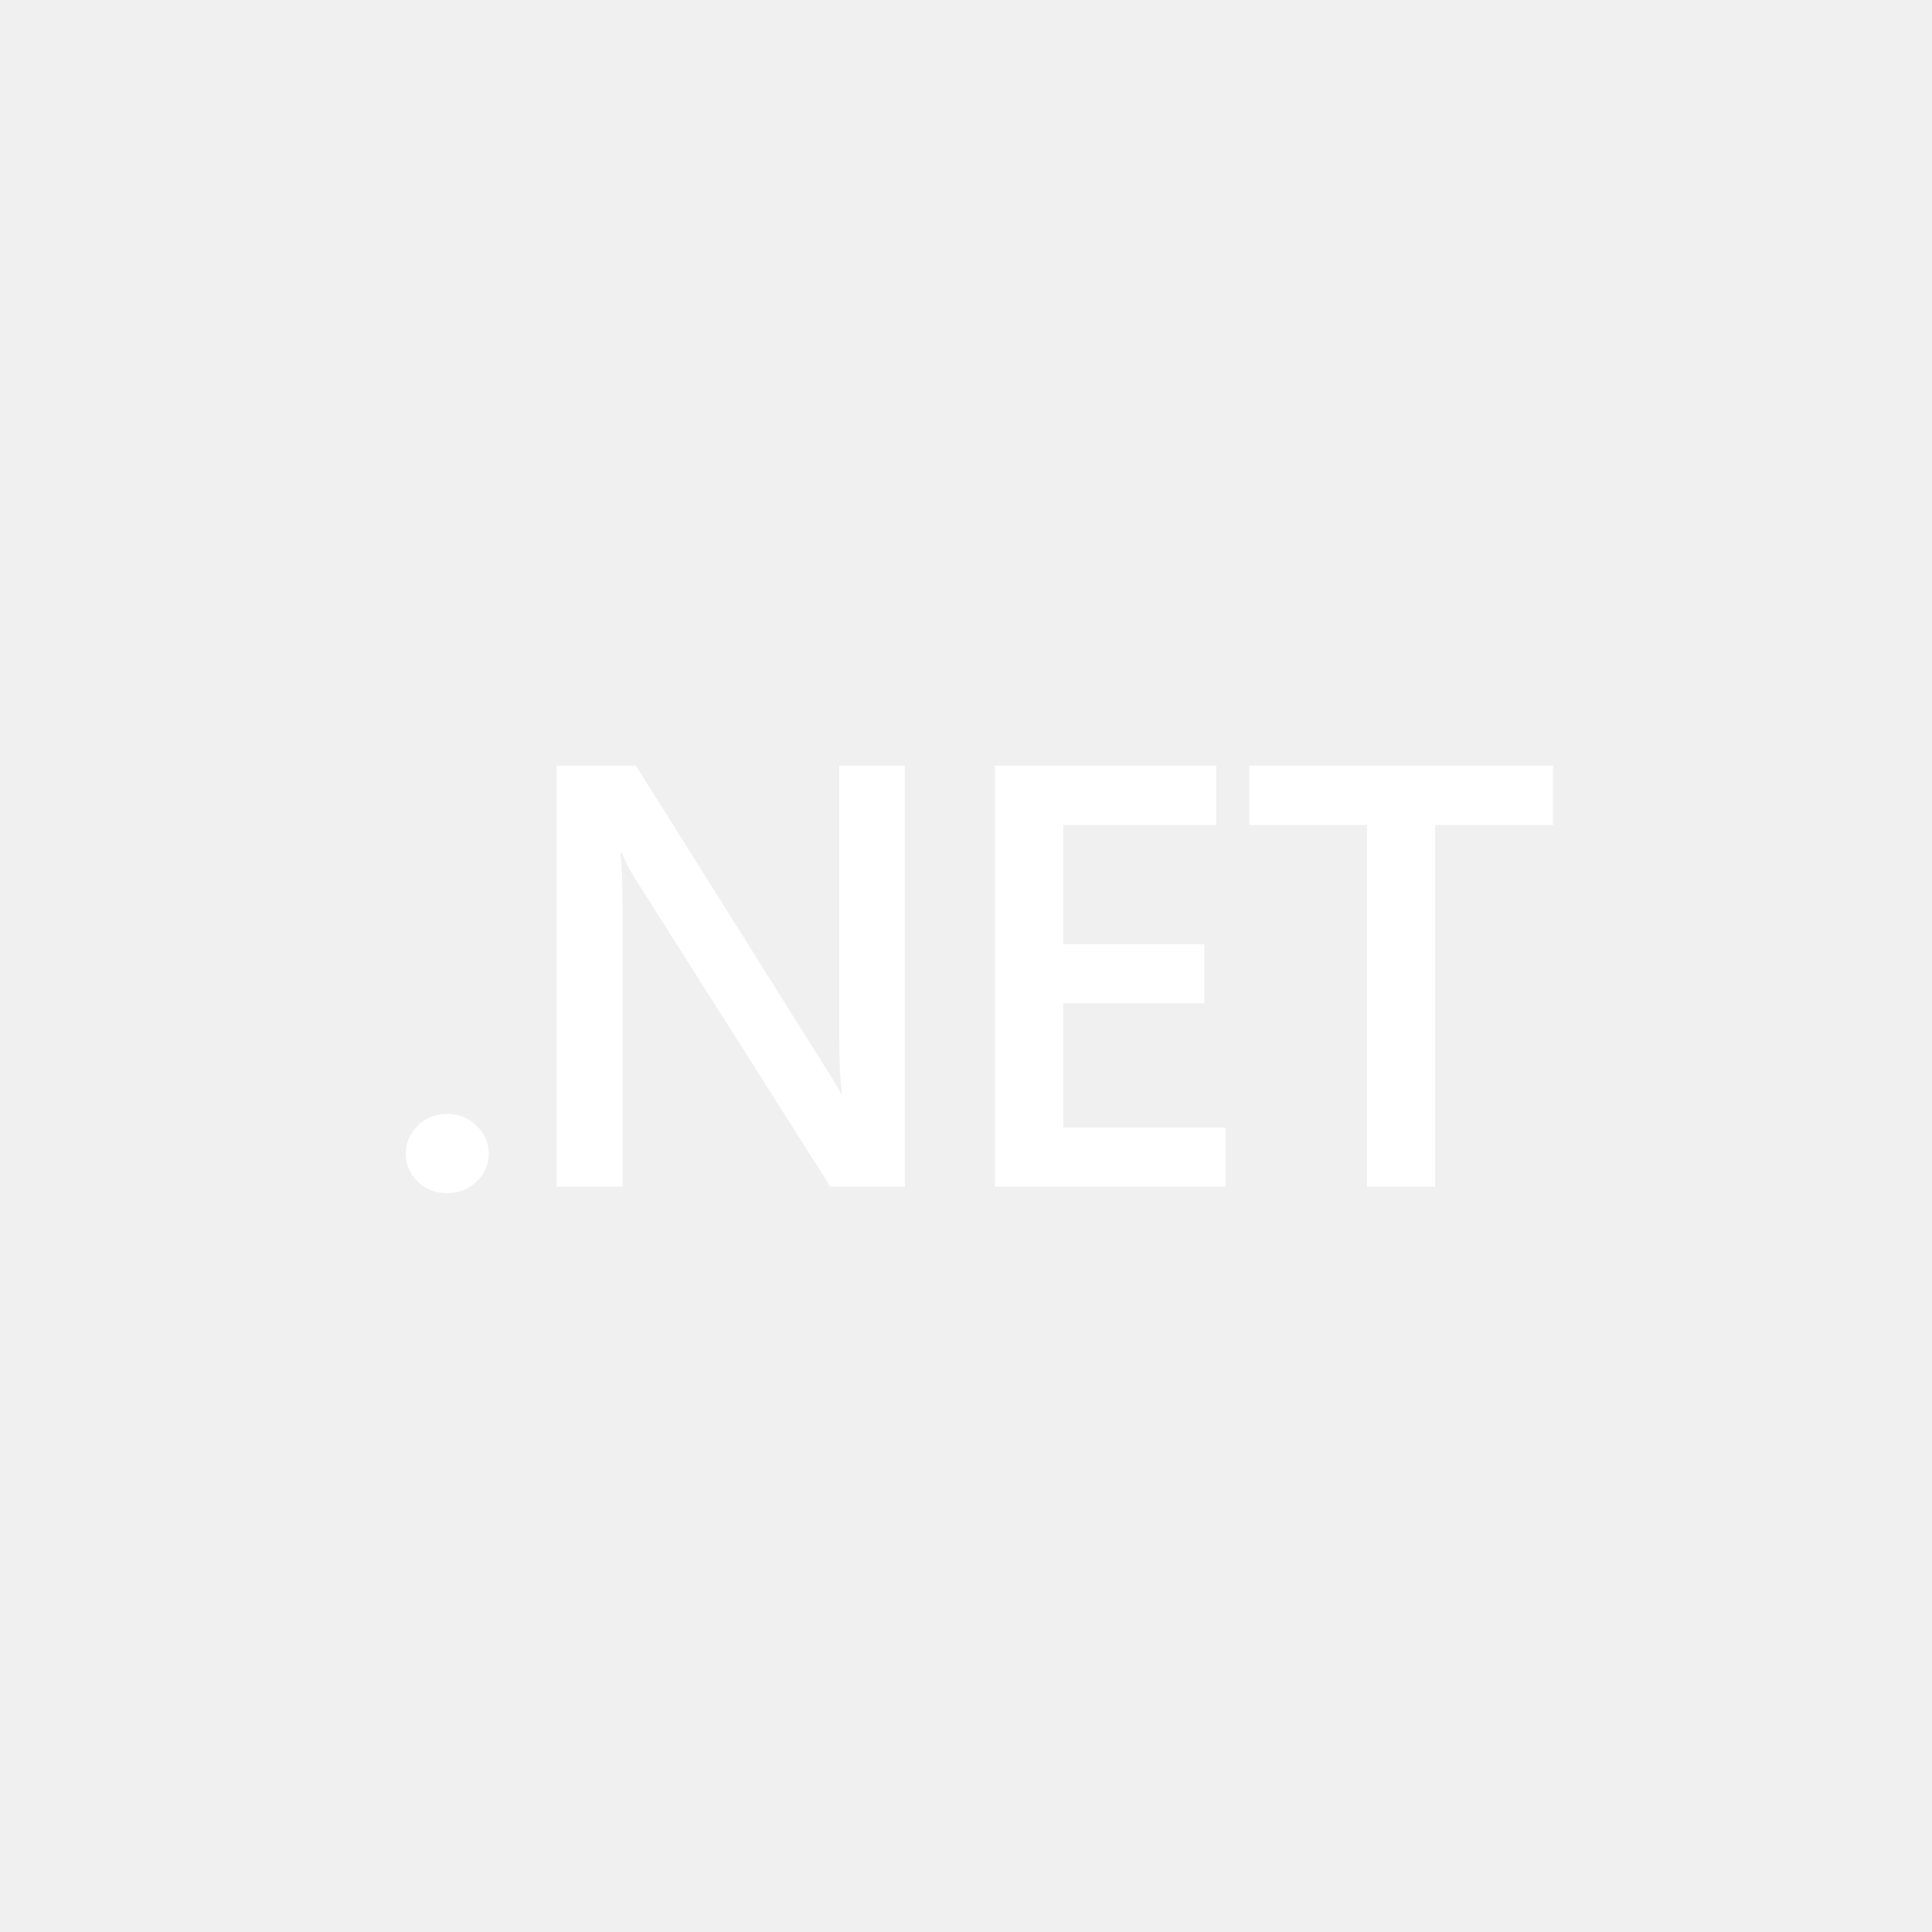
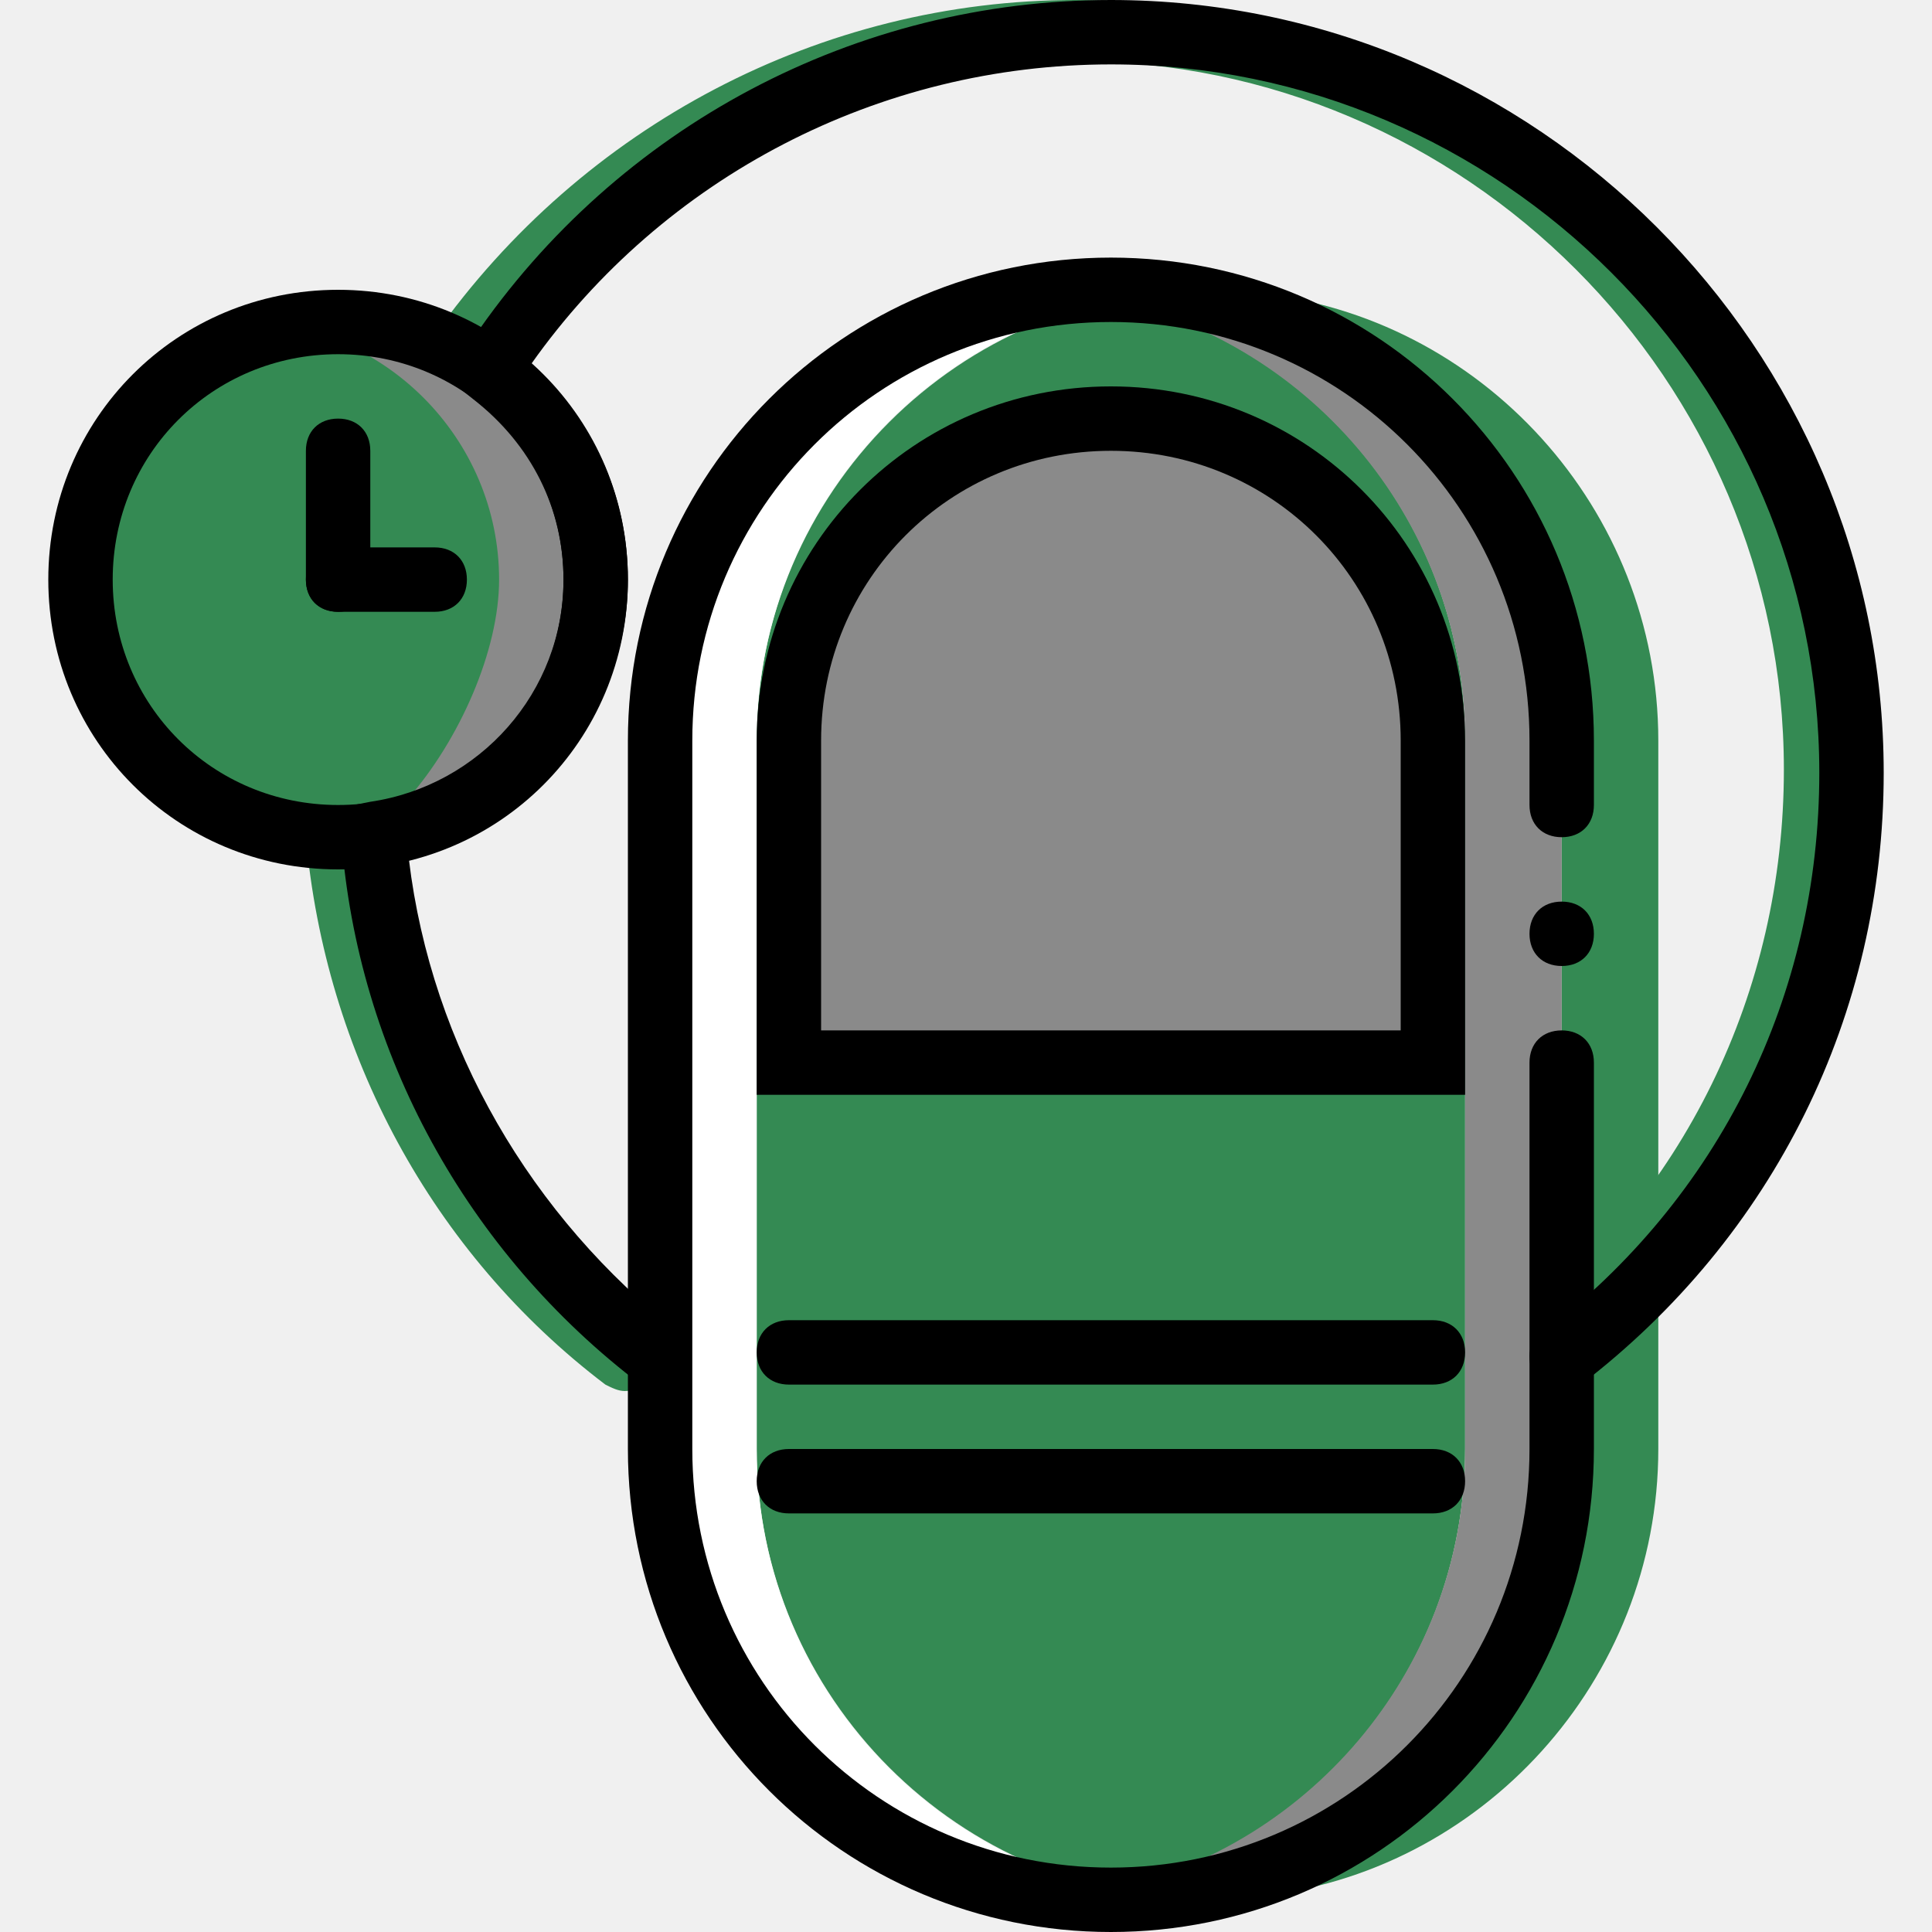
- <svg xmlns="http://www.w3.org/2000/svg" width="456" height="456" viewBox="0 0 456 456" version="1.1" xml:space="preserve" style="fill-rule:evenodd;clip-rule:evenodd;stroke-linejoin:round;stroke-miterlimit:2;">
-   <path d="m 105.5,281.609 c -2.703,0 -5.001,-0.9 -6.893,-2.702 -1.892,-1.848 -2.838,-4.042 -2.838,-6.582 0,-2.587 0.946,-4.804 2.838,-6.652 1.892,-1.848 4.19,-2.772 6.893,-2.772 2.748,0 5.068,0.924 6.96,2.772 1.937,1.848 2.906,4.064 2.906,6.652 0,2.54 -0.968,4.734 -2.906,6.582 -1.892,1.802 -4.212,2.702 -6.96,2.702 z" style="fill:#ffffff;fill-rule:nonzero;stroke-width:0.838" />
-   <path d="M 213.561,280.084 H 195.99 L 149.7,207.054 c -1.171,-1.848 -2.14,-3.765 -2.906,-5.751 h -0.406 c 0.361,2.125 0.541,6.675 0.541,13.65 v 65.132 h -15.543 v -99.36 h 18.719 l 44.737,71.298 c 1.892,2.957 3.109,4.989 3.649,6.098 h 0.27 c -0.45,-2.632 -0.676,-7.09 -0.676,-13.373 v -64.023 h 15.476 z" style="fill:#ffffff;fill-rule:nonzero;stroke-width:0.838" />
-   <path d="m 289.251,280.084 h -54.401 v -99.36 h 52.238 v 13.997 h -36.154 v 28.131 h 33.316 v 13.927 h -33.316 v 29.378 h 38.316 z" style="fill:#ffffff;fill-rule:nonzero;stroke-width:0.838" />
-   <path d="M 366.565,194.721 H 338.722 v 85.363 h -16.084 v -85.363 h -27.775 v -13.997 h 71.701 z" style="fill:#ffffff;fill-rule:nonzero;stroke-width:0.838" />
+ <svg xmlns="http://www.w3.org/2000/svg" height="157px" width="157px" version="1.1" id="Layer_1" viewBox="0 0 512 512" xml:space="preserve" fill="#000000">
+   <g id="SVGRepo_bgCarrier" stroke-width="0" />
+   <g id="SVGRepo_tracerCarrier" stroke-linecap="round" stroke-linejoin="round" />
+   <g id="SVGRepo_iconCarrier">
+     <g transform="translate(1 1)">
+       <path style="fill:#348a53;" d="M164.547,367.64c-1.707,0-3.413-0.853-5.12-1.707c-46.08-34.987-74.24-87.893-79.36-145.067 c0-4.267,2.56-8.533,7.68-9.387c29.013-4.267,51.2-29.013,51.2-58.88c0-18.773-8.533-35.84-23.893-47.787 c-2.56-1.707-4.267-5.973-3.413-9.387l1.707-5.12c0-0.853,0.853-1.707,0.853-2.56C153.453,32.28,216.6-1,284.013-1 c112.64,0,204.8,92.16,204.8,204.8c0,64-29.013,122.88-80.213,162.133c-3.413,2.56-9.387,2.56-11.947-1.707 c-2.56-3.413-2.56-9.387,1.707-11.947c46.933-35.84,73.387-90.453,73.387-149.333c0-103.253-84.48-187.733-187.733-187.733 c-61.44,0-118.613,29.867-153.6,79.36c16.213,14.507,25.6,34.987,25.6,57.173c0,34.987-24.747,65.707-58.027,74.24 c5.973,49.493,32.427,94.72,71.68,125.44c3.413,2.56,4.267,8.533,1.707,11.947C169.667,366.787,167.107,367.64,164.547,367.64z" />
+       <path style="fill:#8a8a8a;" d="M156.867,152.6c0-37.547-30.72-68.267-68.267-68.267s-68.267,30.72-68.267,68.267 s30.72,68.267,68.267,68.267S156.867,190.147,156.867,152.6" />
+       <g>
+         <path style="fill:#348a53;" d="M131.267,152.6c0-37.547-30.72-68.267-68.267-68.267c-11.093,0-42.667,30.72-42.667,68.267 s38.4,64,42.667,68.267C89.453,247.32,131.267,190.147,131.267,152.6" />
+         <path style="fill:#348a53;" d="M331.8,76.653c-4.267,0.853-8.533,0.853-12.8,1.707c53.76,11.947,93.867,59.733,93.867,116.907V383 c0,57.173-40.107,104.96-93.867,116.907c4.267,0.853,8.533,1.707,12.8,1.707C391.533,495.64,438.467,444.44,438.467,383V195.267 C438.467,133.827,391.533,82.627,331.8,76.653" />
+         <path style="fill:#348a53;" d="M319,502.467L319,502.467c-65.707,0-119.467-53.76-119.467-119.467V195.267 C199.533,129.56,253.293,75.8,319,75.8l0,0c5.973,0-40.107,0-34.133,0.853c58.027,8.533,102.4,58.027,102.4,118.613V383 c0,60.587-44.373,110.08-102.4,118.613C278.893,502.467,324.973,502.467,319,502.467" />
+       </g>
+       <path style="fill:#8a8a8a;" d="M306.2,76.653c-4.267,0.853-8.533,0.853-12.8,1.707c53.76,11.947,93.867,59.733,93.867,116.907V383 c0,57.173-40.107,104.96-93.867,116.907c4.267,0.853,8.533,1.707,12.8,1.707C365.933,495.64,412.867,444.44,412.867,383V195.267 C412.867,133.827,365.933,82.627,306.2,76.653" />
+       <path style="fill:#FFFFFF;" d="M199.533,383V195.267c0-57.173,40.107-104.96,93.867-116.907c-2.56-0.853-5.973-0.853-8.533-1.707 c-2.56,0,5.973-0.853,15.36-0.853c-2.56,0-4.267,0-6.827,0c-65.707,0-119.467,53.76-119.467,119.467V383 c0,65.707,53.76,119.467,119.467,119.467c2.56,0,4.267,0,6.827,0c-9.387,0-17.92-0.853-15.36-0.853s5.973-0.853,8.533-1.707 C239.64,487.96,199.533,440.173,199.533,383" />
+       <path d="M293.4,511c-70.827,0-128-57.173-128-128V195.267c0-70.827,57.173-128,128-128s128,57.173,128,128v17.067 c0,5.12-3.413,8.533-8.533,8.533c-5.12,0-8.533-3.413-8.533-8.533v-17.067c0-61.44-49.493-110.933-110.933-110.933 s-110.933,49.493-110.933,110.933V383c0,61.44,49.493,110.933,110.933,110.933S404.333,444.44,404.333,383V280.6 c0-5.12,3.413-8.533,8.533-8.533c5.12,0,8.533,3.413,8.533,8.533V383C421.4,453.827,364.227,511,293.4,511z" />
+       <path d="M421.4,246.467c0-5.12-3.413-8.533-8.533-8.533c-5.12,0-8.533,3.413-8.533,8.533c0,5.12,3.413,8.533,8.533,8.533 C417.987,255,421.4,251.587,421.4,246.467" />
+       <path style="fill:#8a8a8a;" d="M208.067,280.6v-85.333c0-46.933,38.4-85.333,85.333-85.333s85.333,38.4,85.333,85.333V280.6 H208.067z" />
+       <path style="fill:#8a8a8a;" d="M208.067,280.6v-85.333c0-46.933,38.4-85.333,85.333-85.333s59.733,38.4,59.733,85.333V280.6 H208.067z" />
+       <path d="M88.6,161.133c-5.12,0-8.533-3.413-8.533-8.533v-34.133c0-5.12,3.413-8.533,8.533-8.533s8.533,3.413,8.533,8.533V152.6 C97.133,157.72,93.72,161.133,88.6,161.133z" />
+       <path d="M114.2,161.133H88.6c-5.12,0-8.533-3.413-8.533-8.533c0-5.12,3.413-8.533,8.533-8.533h25.6c5.12,0,8.533,3.413,8.533,8.533 C122.733,157.72,119.32,161.133,114.2,161.133z" />
+       <path d="M88.6,229.4c-42.667,0-76.8-34.133-76.8-76.8s34.133-76.8,76.8-76.8s76.8,34.133,76.8,76.8S131.267,229.4,88.6,229.4z M88.6,92.867c-33.28,0-59.733,26.453-59.733,59.733S55.32,212.333,88.6,212.333s59.733-26.453,59.733-59.733 S121.88,92.867,88.6,92.867z" />
+       <path d="M387.267,289.133H199.533v-93.867c0-52.053,41.813-93.867,93.867-93.867s93.867,41.813,93.867,93.867V289.133z M216.6,272.067h153.6v-76.8c0-42.667-34.133-76.8-76.8-76.8s-76.8,34.133-76.8,76.8V272.067z" />
+       <path d="M378.733,365.933H208.067c-5.12,0-8.533-3.413-8.533-8.533s3.413-8.533,8.533-8.533h170.667 c5.12,0,8.533,3.413,8.533,8.533S383.853,365.933,378.733,365.933z" />
+       <path d="M378.733,400.067H208.067c-5.12,0-8.533-3.413-8.533-8.533s3.413-8.533,8.533-8.533h170.667 c5.12,0,8.533,3.413,8.533,8.533S383.853,400.067,378.733,400.067z" />
+       <path d="M173.933,367.64c-1.707,0-3.413-0.853-5.12-1.707c-46.08-34.987-75.093-87.893-79.36-145.067l-0.853-7.68l8.533-1.707 c29.013-4.267,51.2-29.013,51.2-58.88c0-18.773-8.533-35.84-23.893-47.787l-4.267-3.413l3.413-11.947l0.853-0.853 C162.84,32.28,225.987-1,293.4-1c112.64,0,204.8,92.16,204.8,204.8c0,64-29.013,122.88-80.213,162.133 c-3.413,2.56-9.387,2.56-11.947-1.707s-2.56-9.387,1.707-11.947c46.933-35.84,73.387-89.6,73.387-148.48 c0-103.253-84.48-187.733-187.733-187.733c-61.44,0-118.613,29.867-153.6,79.36c16.213,14.507,25.6,34.987,25.6,57.173 c0,34.987-24.747,65.707-58.027,74.24c5.973,49.493,32.427,94.72,71.68,125.44c3.413,2.56,4.267,8.533,1.707,11.947 C179.053,366.787,176.493,367.64,173.933,367.64z" />
+     </g>
+   </g>
</svg>
